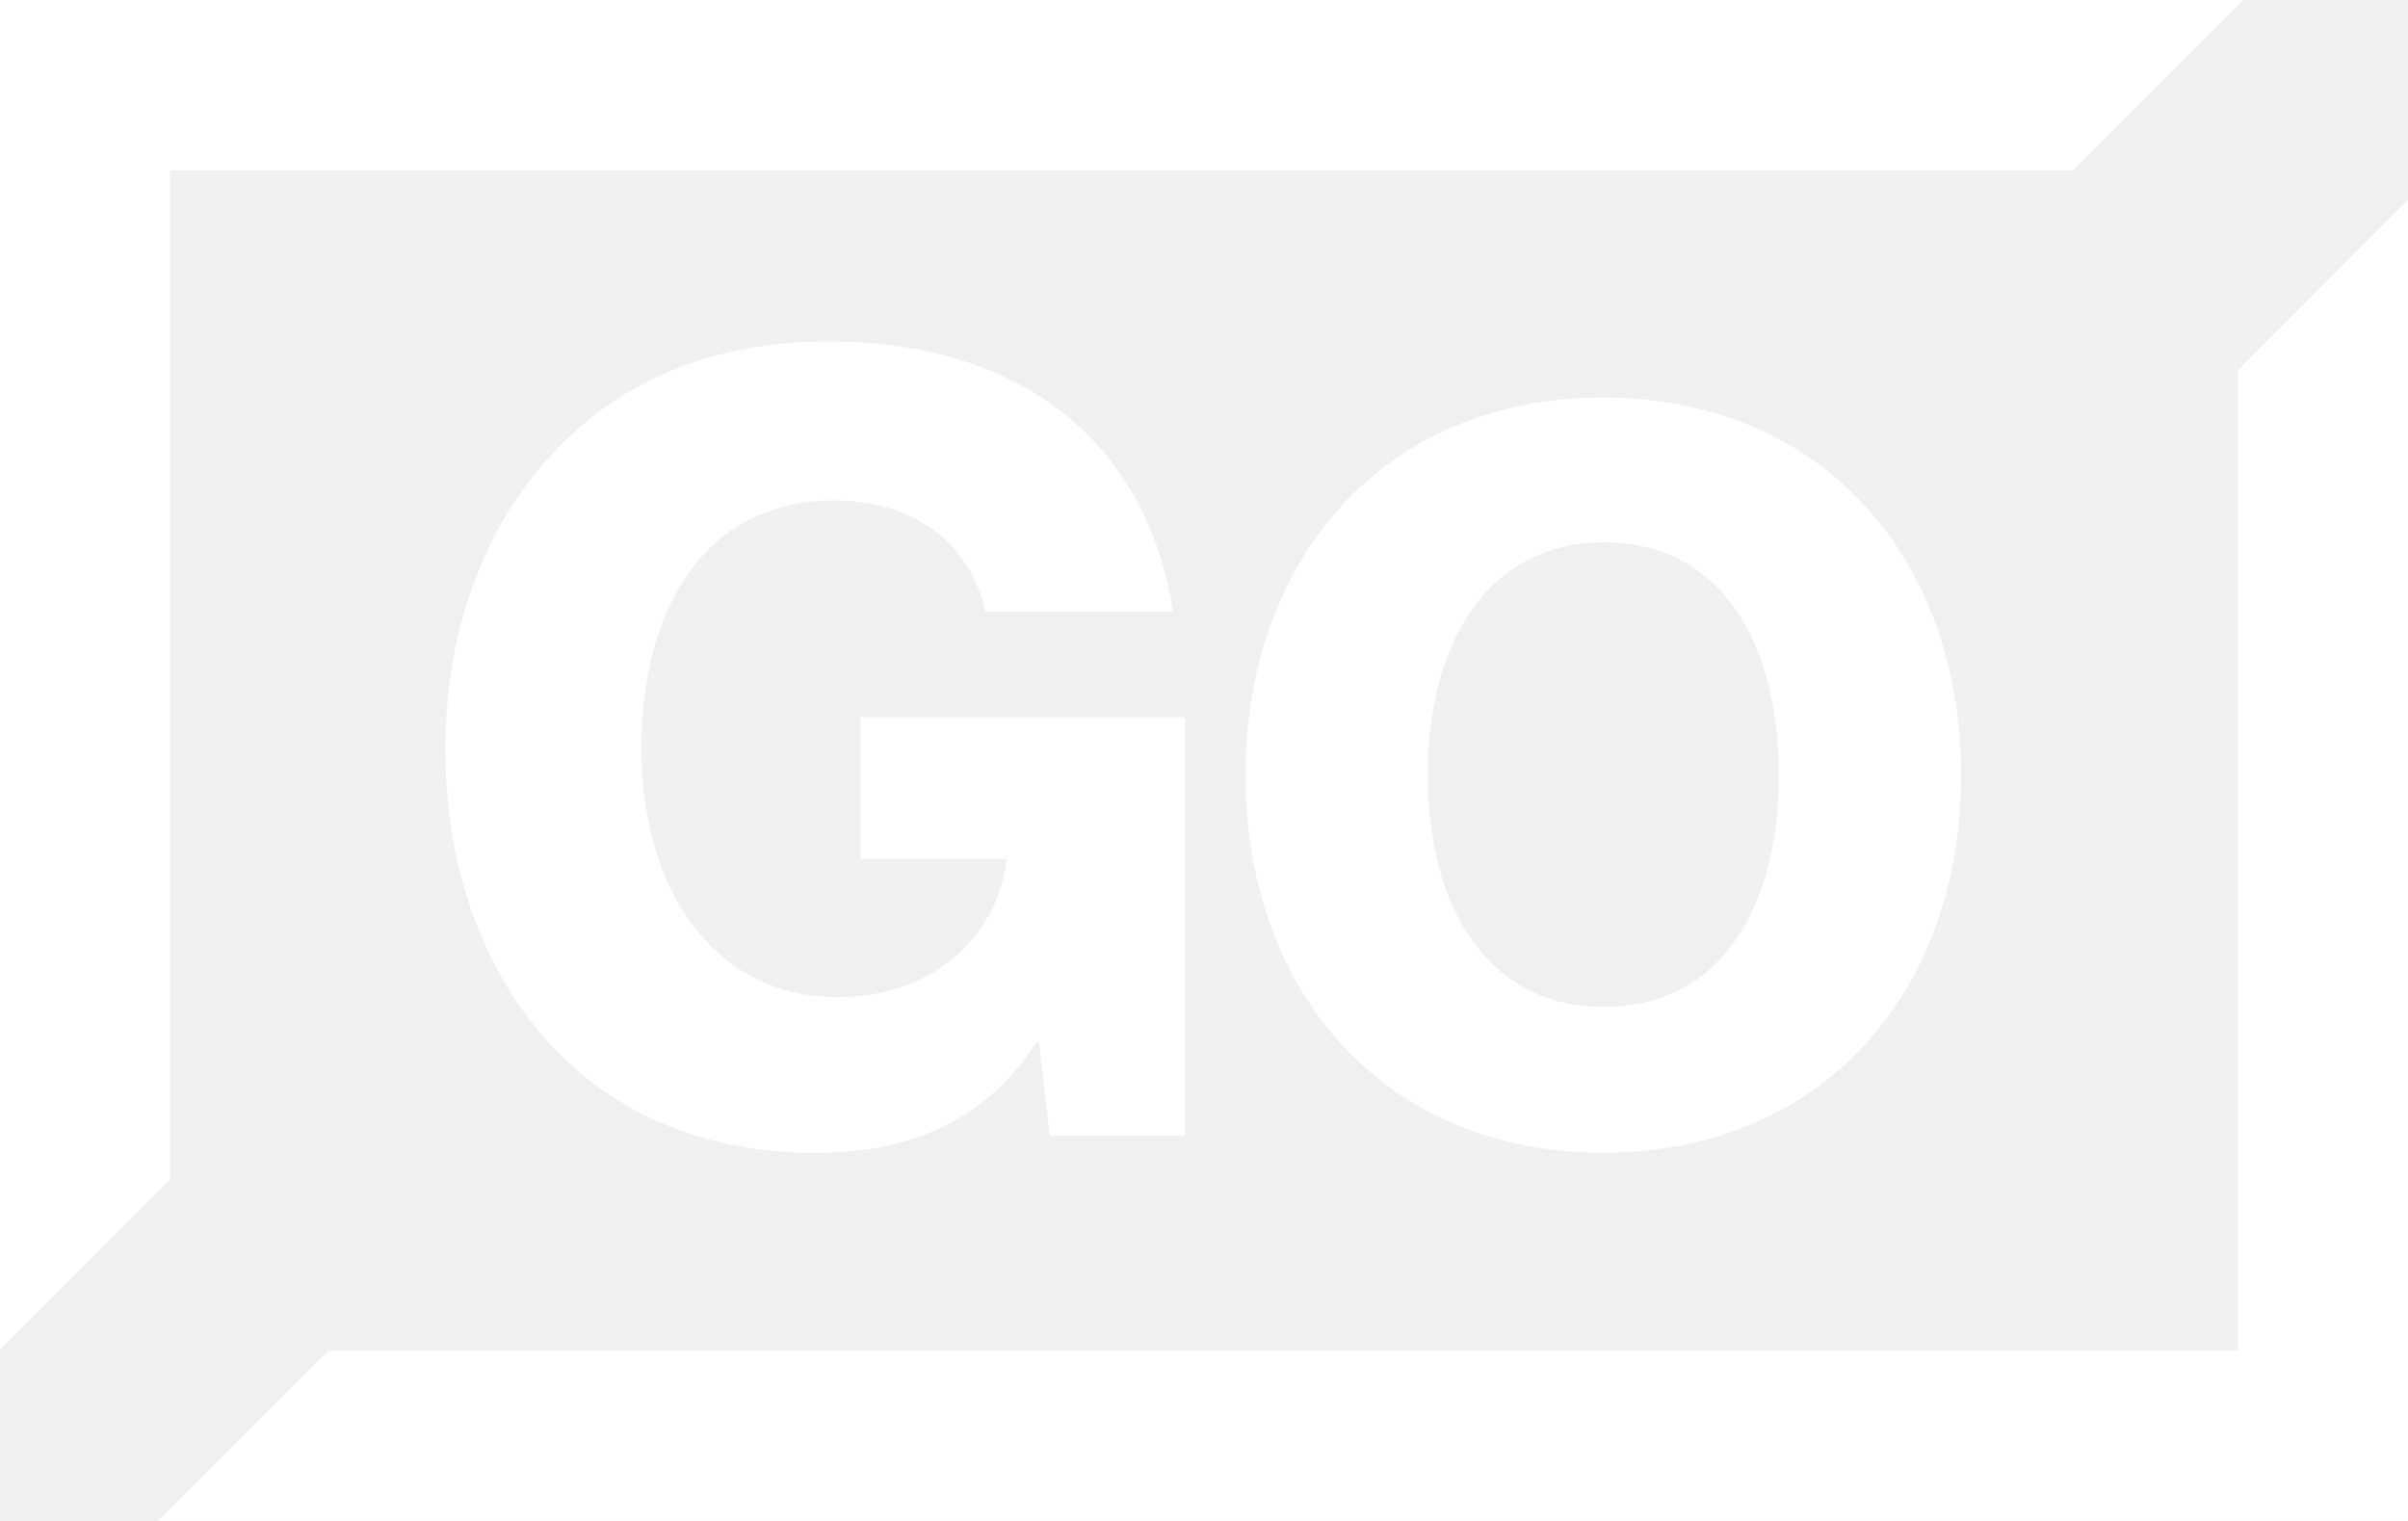
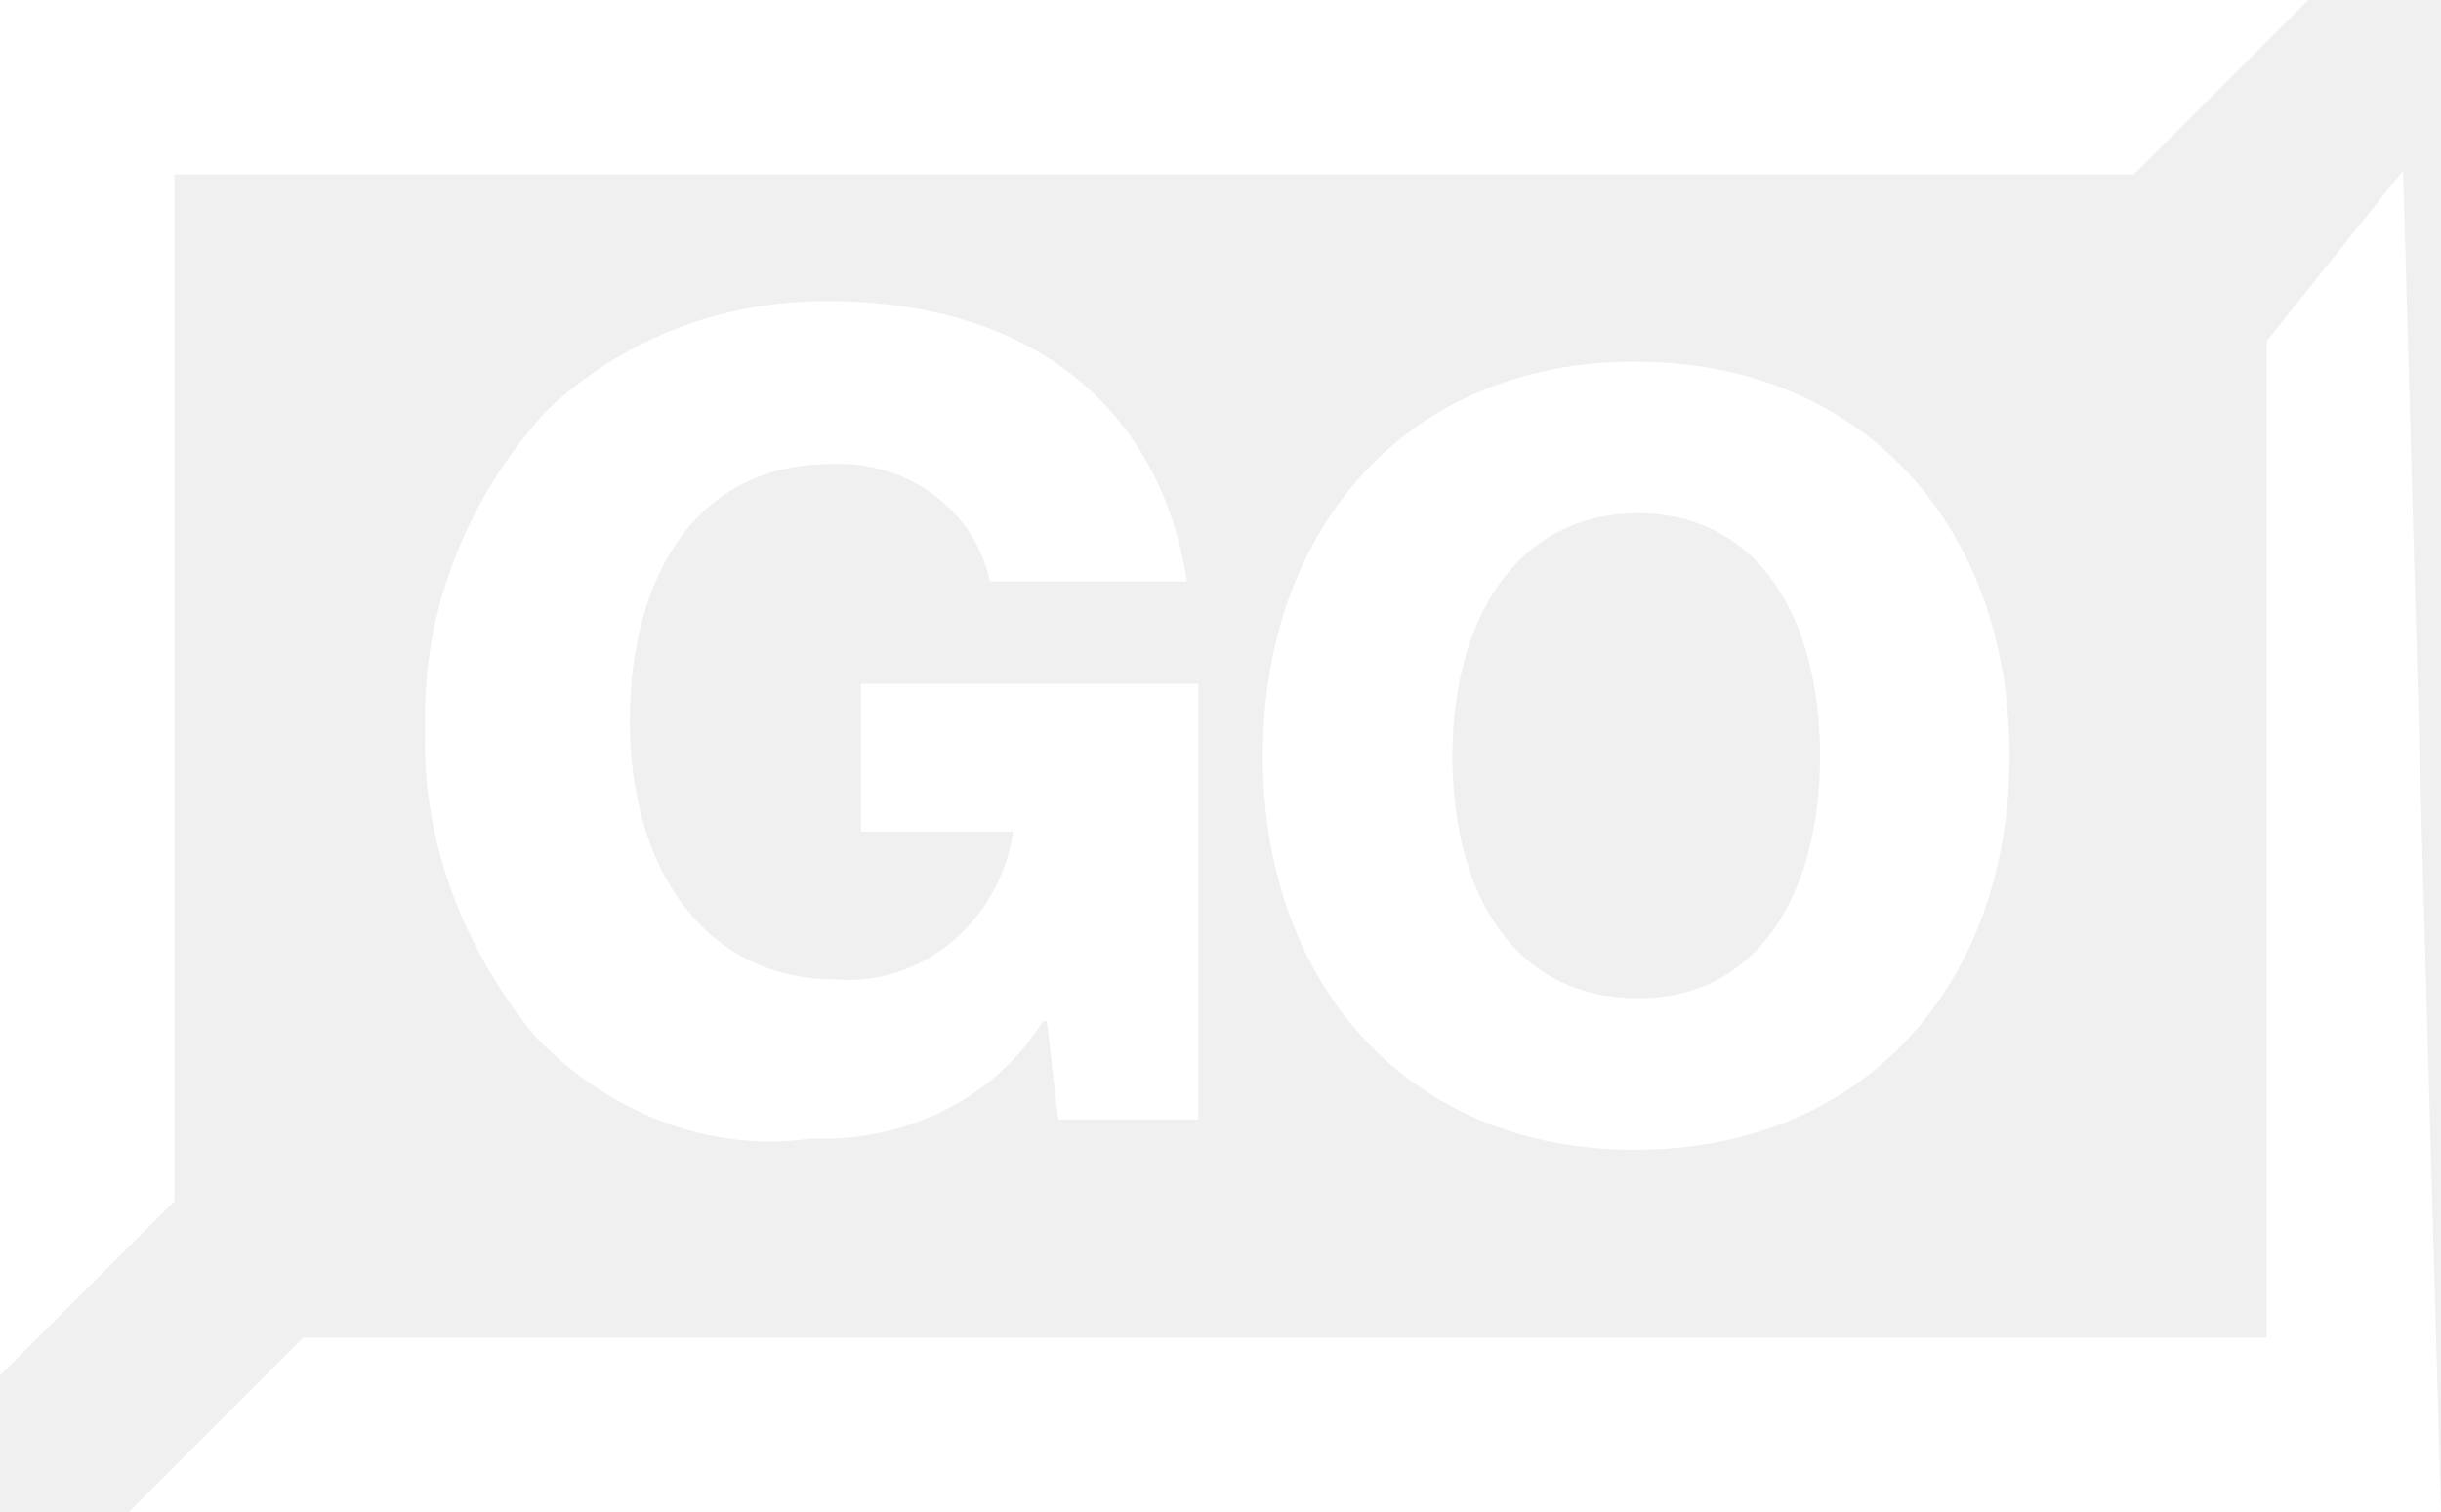
- <svg xmlns="http://www.w3.org/2000/svg" id="Group_476" data-name="Group 476" width="238.933" height="150.904" viewBox="0 0 238.933 150.904">
-   <path id="Path_646" data-name="Path 646" d="M6283.1,3281.556v131.062H6059.834l16.9-16.875h189.494v-97.288Z" transform="translate(-6044.17 -3261.714)" fill="#fff" />
-   <path id="Path_647" data-name="Path 647" d="M6278.137,3276.045l-16.9,16.9H6072.359v100.087l-16.875,16.9V3276.045Z" transform="translate(-6055.484 -3276.045)" fill="#fff" />
-   <g id="Group_341" data-name="Group 341" transform="translate(44.193 33.877)">
-     <path id="Path_648" data-name="Path 648" d="M6078.133,3355.162c-6.7-7.352-10.373-17.511-10.373-29.291,0-12.1,4.106-22.8,11.456-30.15,6.375-6.483,15.348-10.266,26.471-10.266,19.89,0,31.776,10.59,34.262,26.8h-18.588c-1.407-6.268-6.595-11.024-15.021-11.024-12.754,0-19.126,10.593-19.126,24.638,0,14.159,7.35,24.643,19.45,24.643,10.049,0,15.995-6.7,16.754-13.511v-.216h-14.487v-14.047h32.208v41.5h-13.4l-1.082-9.3h-.215c-5.081,7.891-12.646,11.023-21.938,11.023C6093.481,3365.965,6084.511,3362.077,6078.133,3355.162Z" transform="translate(-6067.76 -3285.455)" fill="#fff" />
-     <path id="Path_649" data-name="Path 649" d="M6089.814,3324.46c0-21.492,13.76-37.458,35.45-37.458,21.794,0,35.549,15.966,35.549,37.458s-13.755,37.461-35.549,37.461C6103.574,3361.922,6089.814,3345.953,6089.814,3324.46Zm52.922,0c0-13.053-5.723-23.1-17.371-23.1-11.551,0-17.476,10.043-17.476,23.1s5.924,23,17.476,23C6137.014,3347.457,6142.736,3337.517,6142.736,3324.46Z" transform="translate(-6010.415 -3281.431)" fill="#fff" />
+ <svg xmlns="http://www.w3.org/2000/svg" version="1.1" id="Layer_1" x="0px" y="0px" viewBox="0 0 64.4 39.9" style="enable-background:new 0 0 64.4 39.9;" xml:space="preserve">
+   <style type="text/css">
+ 	.st0{fill:#FFFFFF;}
+ </style>
+   <g id="Group_518" transform="translate(-72 -100)">
+     <path id="Path_646" class="st0" d="M135.4,104.5l1,35.4h-61l4.6-4.6h51.8v-26.3L135.4,104.5z" />
+     <path id="Path_647" class="st0" d="M132.9,100l-4.6,4.6H76.6v27.1l-4.6,4.6V100L132.9,100z" />
+     <g id="Group_341" transform="translate(-5984.483 -3177.455)">
+       <path id="Path_648" class="st0" d="M6070.6,3304.8c-1.9-2.3-3-5.2-2.9-8.1c-0.1-3.1,1.1-6.1,3.2-8.4c2-1.9,4.6-2.9,7.4-2.9    c5.5,0,8.8,2.9,9.5,7.4h-5.2c-0.4-1.9-2.2-3.2-4.2-3.1c-3.5,0-5.3,2.9-5.3,6.8c0,3.9,2,6.8,5.4,6.8c2.3,0.2,4.3-1.5,4.7-3.8v-0.1    h-4v-3.9h8.9v11.5h-3.7l-0.3-2.6h-0.1c-1.3,2.1-3.7,3.2-6.1,3.1C6075.2,3307.9,6072.5,3306.8,6070.6,3304.8z" />
+       <path id="Path_649" class="st0" d="M6089.8,3297.4c0-6,3.8-10.4,9.8-10.4c6.1,0,9.9,4.4,9.9,10.4s-3.8,10.4-9.9,10.4    C6093.6,3307.8,6089.8,3303.4,6089.8,3297.4z M6104.5,3297.4c0-3.6-1.6-6.4-4.8-6.4c-3.2,0-4.9,2.8-4.9,6.4s1.6,6.4,4.9,6.4    C6102.9,3303.8,6104.5,3301,6104.5,3297.4L6104.5,3297.4z" />
+     </g>
  </g>
</svg>
